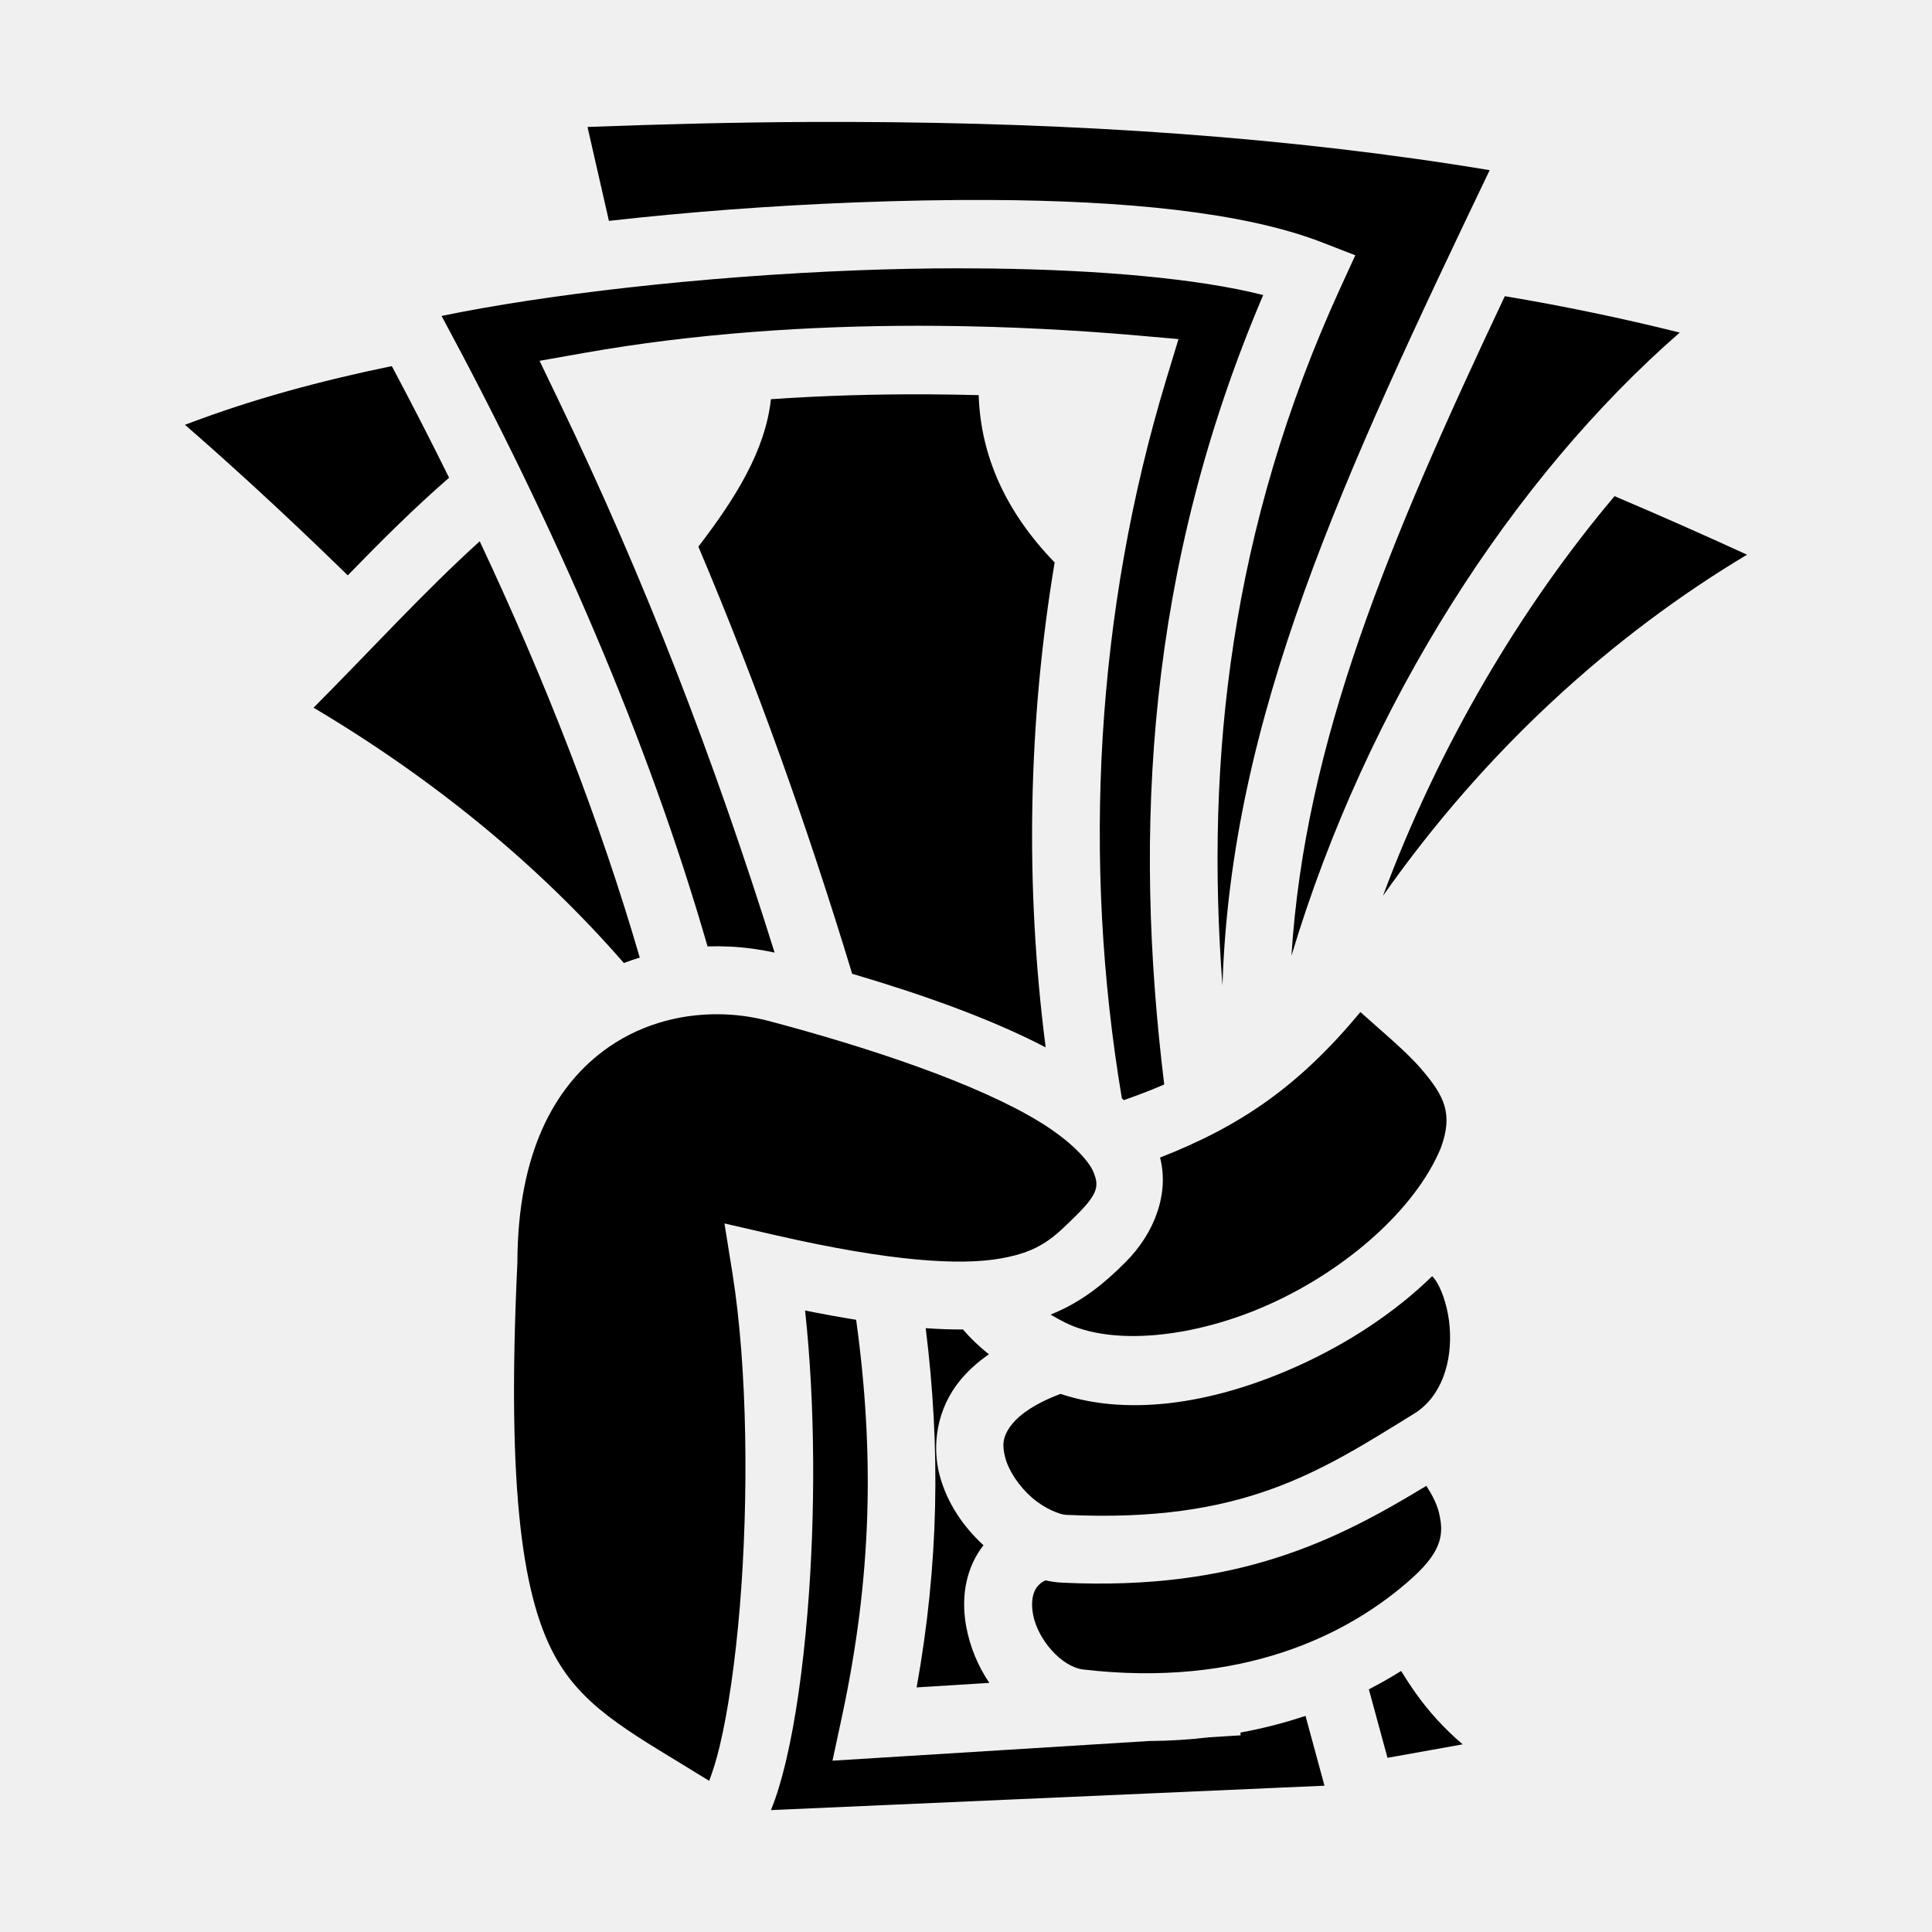
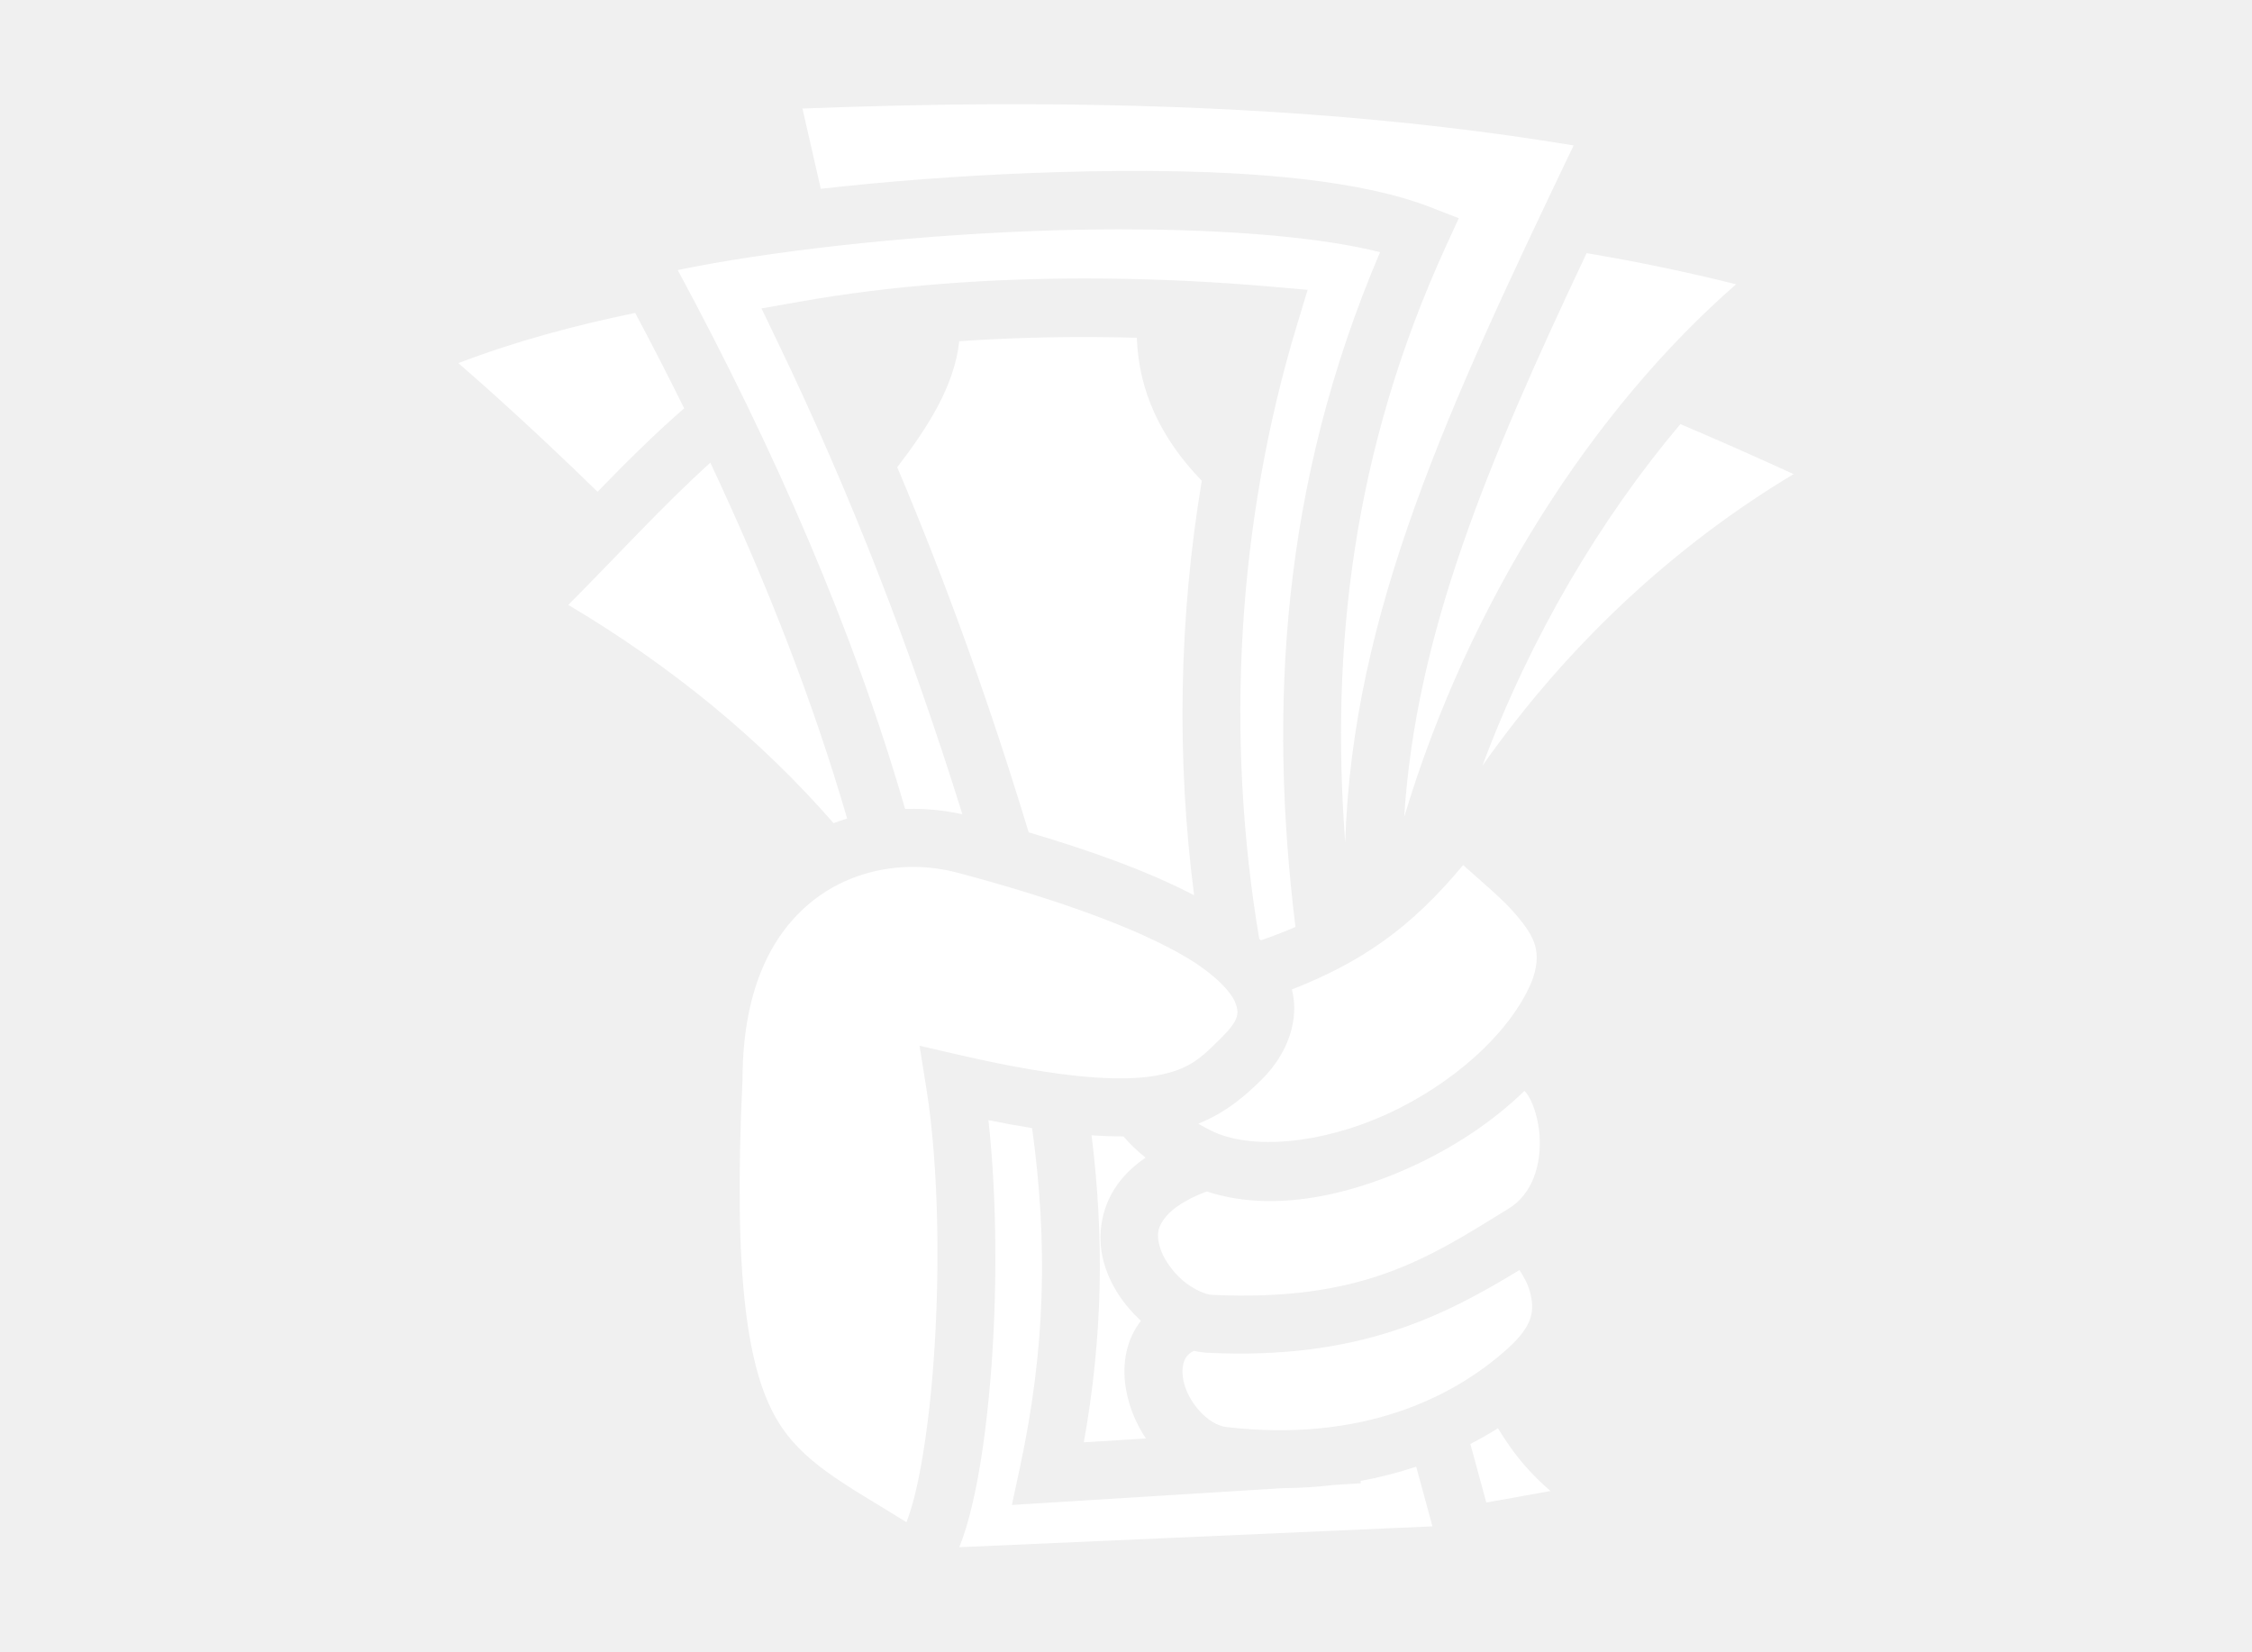
- <svg xmlns="http://www.w3.org/2000/svg" width="512" height="512" viewBox="0 0 512 512">
-   <path fill="currentColor" d="M225.814 32.316q-5.933-.02-11.9.007c-19.147.089-38.6.592-58.219 1.32l5.676 24.893c20.431-2.31 42.83-4.03 65.227-4.89c12.134-.466 24.194-.712 35.892-.65c35.095.183 66.937 3.13 87.77 11.202l8.908 3.454l-3.977 8.685c-29.061 63.485-35.782 124.732-31.228 184.826c2.248-71.318 31.893-134.75 70.81-216.068c-52.956-8.8-109.634-12.582-168.959-12.78zm28.034 38.79c-8.74.007-17.65.184-26.559.526c-41.672 1.6-83.199 6.49-110.264 12.096c30.233 56.079 54.69 112.287 70.483 167.082a72 72 0 0 1 5.894.045c4.018.197 7.992.742 11.875 1.59c-16.075-51.397-34.385-98.8-57.146-146.131l-5.143-10.694l11.686-2.068c29.356-5.198 59.656-7.21 88.494-7.219q2.885 0 5.748.024c18.324.16 35.984 1.108 52.346 2.535l11.054.965l-3.224 10.617c-18.7 61.563-22.363 127.678-11.79 190.582q.266.243.526.49c3.813-1.336 7.38-2.698 10.705-4.154c-8.254-67.394-4.597-136.923 26.229-209.201c-17.202-4.383-43.425-6.674-72.239-7.034a657 657 0 0 0-8.675-.05zm144.945 7.385c-30.956 65.556-52.943 118.09-56.547 174.803c20.038-66.802 58.769-126.685 102.904-165.158a602 602 0 0 0-46.357-9.645M103.832 97.02c-18.76 3.868-37.086 8.778-54.812 15.562c8.626 7.48 24.22 21.395 43.14 39.889c8.708-8.963 17.589-17.818 26.852-25.87a1068 1068 0 0 0-15.18-29.581m142.023 7.482c-13.62-.066-27.562.324-41.554 1.293c-1.468 13.682-9.56 26.482-19.225 39.07c15.431 36.469 28.758 73.683 40.756 113.194c18.375 5.42 36.554 11.827 51.28 19.504c-5.47-42.458-4.722-85.963 2.38-128.508q-19.328-19.965-20.135-44.34a622 622 0 0 0-13.502-.213m182.018 26.985c-24.73 29.3-46.521 65.997-61.37 105.912c27.264-38.782 60.79-69.032 96.477-90.4a1319 1319 0 0 0-35.107-15.512m-300.74 11.959c-14.594 13.188-29.014 29.017-44.031 44.097c32.289 19.191 59.791 41.918 82.226 67.66c1.393-.526 2.8-.999 4.215-1.43c-10.498-36.096-24.885-73.033-42.41-110.327M360.52 268.198c-16.397 19.788-31.834 30.235-53.09 38.57c2.391 9.22-1.16 19.805-9.334 27.901c-4.808 4.761-10.85 10.188-19.684 13.715a63 63 0 0 0 3.9 2.127c12.364 6.17 34.207 4.18 54.5-5.049c20.23-9.2 38.302-25.092 45-41.191c3.357-9.05.96-13.77-4.917-20.692c-4.184-4.925-10.295-9.89-16.375-15.38zm-170.079.586c-10.715-.098-21.597 2.994-30.59 9.76c-12.79 9.623-22.65 26.784-22.738 55.934v.2l-.01.2c-2.92 61.381 1.6 89.7 10.555 105.065c7.904 13.562 21.05 20.054 40.28 31.994c.916-2.406 1.87-5.365 2.765-9.098c2.277-9.499 4.161-22.545 5.355-36.975c2.389-28.858 2.04-63.51-1.955-88.445l-2.111-13.19l13.016 2.995c31.615 7.273 49.7 8.132 60.2 6.28c10.502-1.854 14.061-5.523 20.221-11.624c5.79-5.732 5.682-7.795 4.456-11.021c-1.227-3.227-6.149-8.545-14.5-13.633c-16.703-10.176-45.085-19.611-71.614-26.647a54 54 0 0 0-13.33-1.795m189.1 69.416c-10.013 9.754-22.335 17.761-35.277 23.647c-20.983 9.542-44.063 13.907-63.211 7.553c-6.76 2.516-10.687 5.407-12.668 7.8c-2.718 3.284-2.888 5.7-1.967 9.16s3.665 7.568 7.059 10.524c3.393 2.956 7.426 4.492 8.959 4.564c46.794 2.222 67.046-11.207 92.277-26.783c7.358-4.542 10.174-13.743 9.469-22.931c-.353-4.594-1.69-8.911-3.233-11.63a9 9 0 0 0-1.408-1.904m-166.187 9.096c2.727 25.068 2.772 54.314.642 80.053c-1.247 15.072-3.175 28.779-5.789 39.685c-1.137 4.746-2.388 8.954-3.9 12.659l146.697-6.465c-1.656-6.149-3.344-12.324-5.031-18.502a127 127 0 0 1-17.24 4.424l.044.73l-8.316.518c-5.121.614-10.452.953-15.983.992l-83.86 5.21l2.493-11.607c7.947-37.006 8.68-69.589 3.778-105.234a353 353 0 0 1-13.536-2.463zm31.972 4.684c3.948 31.933 3.473 62.41-2.406 95.2l19.264-1.196a39.4 39.4 0 0 1-6.1-14.778c-1.296-6.88-.575-14.538 3.926-20.87c.199-.281.414-.55.627-.821c-5.246-4.845-9.628-11.062-11.614-18.524c-2.114-7.944-.794-17.67 5.497-25.27c2.079-2.51 4.592-4.776 7.543-6.816c-2.61-2.08-4.898-4.285-6.874-6.582c-3.064.021-6.345-.093-9.863-.343m132.666 41.785c-23.456 14.253-49.81 27.876-96.41 25.664a26.4 26.4 0 0 1-4.518-.615c-1.233.553-1.891 1.256-2.382 1.947c-.963 1.355-1.532 3.8-.909 7.113c1.248 6.627 7.525 13.889 13.37 14.569c41.385 4.813 69.979-8.726 87.341-24.477c8-7.258 8.068-11.9 6.89-16.951c-.59-2.523-1.89-4.969-3.382-7.25m-6.683 49.062a115 115 0 0 1-8.547 4.86c1.65 6.051 3.304 12.102 4.937 18.154l19.92-3.572c-5.14-4.387-9.162-8.954-12.39-13.496c-1.442-2.029-2.713-4.001-3.92-5.946" />
+ <svg xmlns="http://www.w3.org/2000/svg" width="75px" height="55px" viewBox="0 0 512 512" transform="rotate(0) scale(1, 1)">
+   <path fill="#ffffff" d="M225.814 32.316q-5.933-.02-11.9.007c-19.147.089-38.6.592-58.219 1.32l5.676 24.893c20.431-2.31 42.83-4.03 65.227-4.89c12.134-.466 24.194-.712 35.892-.65c35.095.183 66.937 3.13 87.77 11.202l8.908 3.454l-3.977 8.685c-29.061 63.485-35.782 124.732-31.228 184.826c2.248-71.318 31.893-134.75 70.81-216.068c-52.956-8.8-109.634-12.582-168.959-12.78zm28.034 38.79c-8.74.007-17.65.184-26.559.526c-41.672 1.6-83.199 6.49-110.264 12.096c30.233 56.079 54.69 112.287 70.483 167.082a72 72 0 0 1 5.894.045c4.018.197 7.992.742 11.875 1.59c-16.075-51.397-34.385-98.8-57.146-146.131l-5.143-10.694l11.686-2.068c29.356-5.198 59.656-7.21 88.494-7.219q2.885 0 5.748.024c18.324.16 35.984 1.108 52.346 2.535l11.054.965l-3.224 10.617c-18.7 61.563-22.363 127.678-11.79 190.582q.266.243.526.49c3.813-1.336 7.38-2.698 10.705-4.154c-8.254-67.394-4.597-136.923 26.229-209.201c-17.202-4.383-43.425-6.674-72.239-7.034a657 657 0 0 0-8.675-.05zm144.945 7.385c-30.956 65.556-52.943 118.09-56.547 174.803c20.038-66.802 58.769-126.685 102.904-165.158a602 602 0 0 0-46.357-9.645M103.832 97.02c-18.76 3.868-37.086 8.778-54.812 15.562c8.626 7.48 24.22 21.395 43.14 39.889c8.708-8.963 17.589-17.818 26.852-25.87a1068 1068 0 0 0-15.18-29.581m142.023 7.482c-13.62-.066-27.562.324-41.554 1.293c-1.468 13.682-9.56 26.482-19.225 39.07c15.431 36.469 28.758 73.683 40.756 113.194c18.375 5.42 36.554 11.827 51.28 19.504c-5.47-42.458-4.722-85.963 2.38-128.508q-19.328-19.965-20.135-44.34a622 622 0 0 0-13.502-.213m182.018 26.985c-24.73 29.3-46.521 65.997-61.37 105.912c27.264-38.782 60.79-69.032 96.477-90.4a1319 1319 0 0 0-35.107-15.512m-300.74 11.959c-14.594 13.188-29.014 29.017-44.031 44.097c32.289 19.191 59.791 41.918 82.226 67.66c1.393-.526 2.8-.999 4.215-1.43c-10.498-36.096-24.885-73.033-42.41-110.327M360.52 268.198c-16.397 19.788-31.834 30.235-53.09 38.57c2.391 9.22-1.16 19.805-9.334 27.901c-4.808 4.761-10.85 10.188-19.684 13.715a63 63 0 0 0 3.9 2.127c12.364 6.17 34.207 4.18 54.5-5.049c20.23-9.2 38.302-25.092 45-41.191c3.357-9.05.96-13.77-4.917-20.692c-4.184-4.925-10.295-9.89-16.375-15.38zm-170.079.586c-10.715-.098-21.597 2.994-30.59 9.76c-12.79 9.623-22.65 26.784-22.738 55.934v.2l-.01.2c-2.92 61.381 1.6 89.7 10.555 105.065c7.904 13.562 21.05 20.054 40.28 31.994c.916-2.406 1.87-5.365 2.765-9.098c2.277-9.499 4.161-22.545 5.355-36.975c2.389-28.858 2.04-63.51-1.955-88.445l-2.111-13.19l13.016 2.995c31.615 7.273 49.7 8.132 60.2 6.28c10.502-1.854 14.061-5.523 20.221-11.624c5.79-5.732 5.682-7.795 4.456-11.021c-1.227-3.227-6.149-8.545-14.5-13.633c-16.703-10.176-45.085-19.611-71.614-26.647a54 54 0 0 0-13.33-1.795m189.1 69.416c-10.013 9.754-22.335 17.761-35.277 23.647c-20.983 9.542-44.063 13.907-63.211 7.553c-6.76 2.516-10.687 5.407-12.668 7.8c-2.718 3.284-2.888 5.7-1.967 9.16s3.665 7.568 7.059 10.524c3.393 2.956 7.426 4.492 8.959 4.564c46.794 2.222 67.046-11.207 92.277-26.783c7.358-4.542 10.174-13.743 9.469-22.931c-.353-4.594-1.69-8.911-3.233-11.63a9 9 0 0 0-1.408-1.904m-166.187 9.096c2.727 25.068 2.772 54.314.642 80.053c-1.247 15.072-3.175 28.779-5.789 39.685c-1.137 4.746-2.388 8.954-3.9 12.659l146.697-6.465c-1.656-6.149-3.344-12.324-5.031-18.502a127 127 0 0 1-17.24 4.424l.044.73l-8.316.518c-5.121.614-10.452.953-15.983.992l-83.86 5.21l2.493-11.607c7.947-37.006 8.68-69.589 3.778-105.234a353 353 0 0 1-13.536-2.463zm31.972 4.684c3.948 31.933 3.473 62.41-2.406 95.2l19.264-1.196a39.4 39.4 0 0 1-6.1-14.778c-1.296-6.88-.575-14.538 3.926-20.87c.199-.281.414-.55.627-.821c-5.246-4.845-9.628-11.062-11.614-18.524c-2.114-7.944-.794-17.67 5.497-25.27c2.079-2.51 4.592-4.776 7.543-6.816c-2.61-2.08-4.898-4.285-6.874-6.582c-3.064.021-6.345-.093-9.863-.343m132.666 41.785c-23.456 14.253-49.81 27.876-96.41 25.664a26.4 26.4 0 0 1-4.518-.615c-1.233.553-1.891 1.256-2.382 1.947c-.963 1.355-1.532 3.8-.909 7.113c1.248 6.627 7.525 13.889 13.37 14.569c41.385 4.813 69.979-8.726 87.341-24.477c8-7.258 8.068-11.9 6.89-16.951c-.59-2.523-1.89-4.969-3.382-7.25m-6.683 49.062a115 115 0 0 1-8.547 4.86c1.65 6.051 3.304 12.102 4.937 18.154l19.92-3.572c-5.14-4.387-9.162-8.954-12.39-13.496c-1.442-2.029-2.713-4.001-3.92-5.946" />
</svg>
